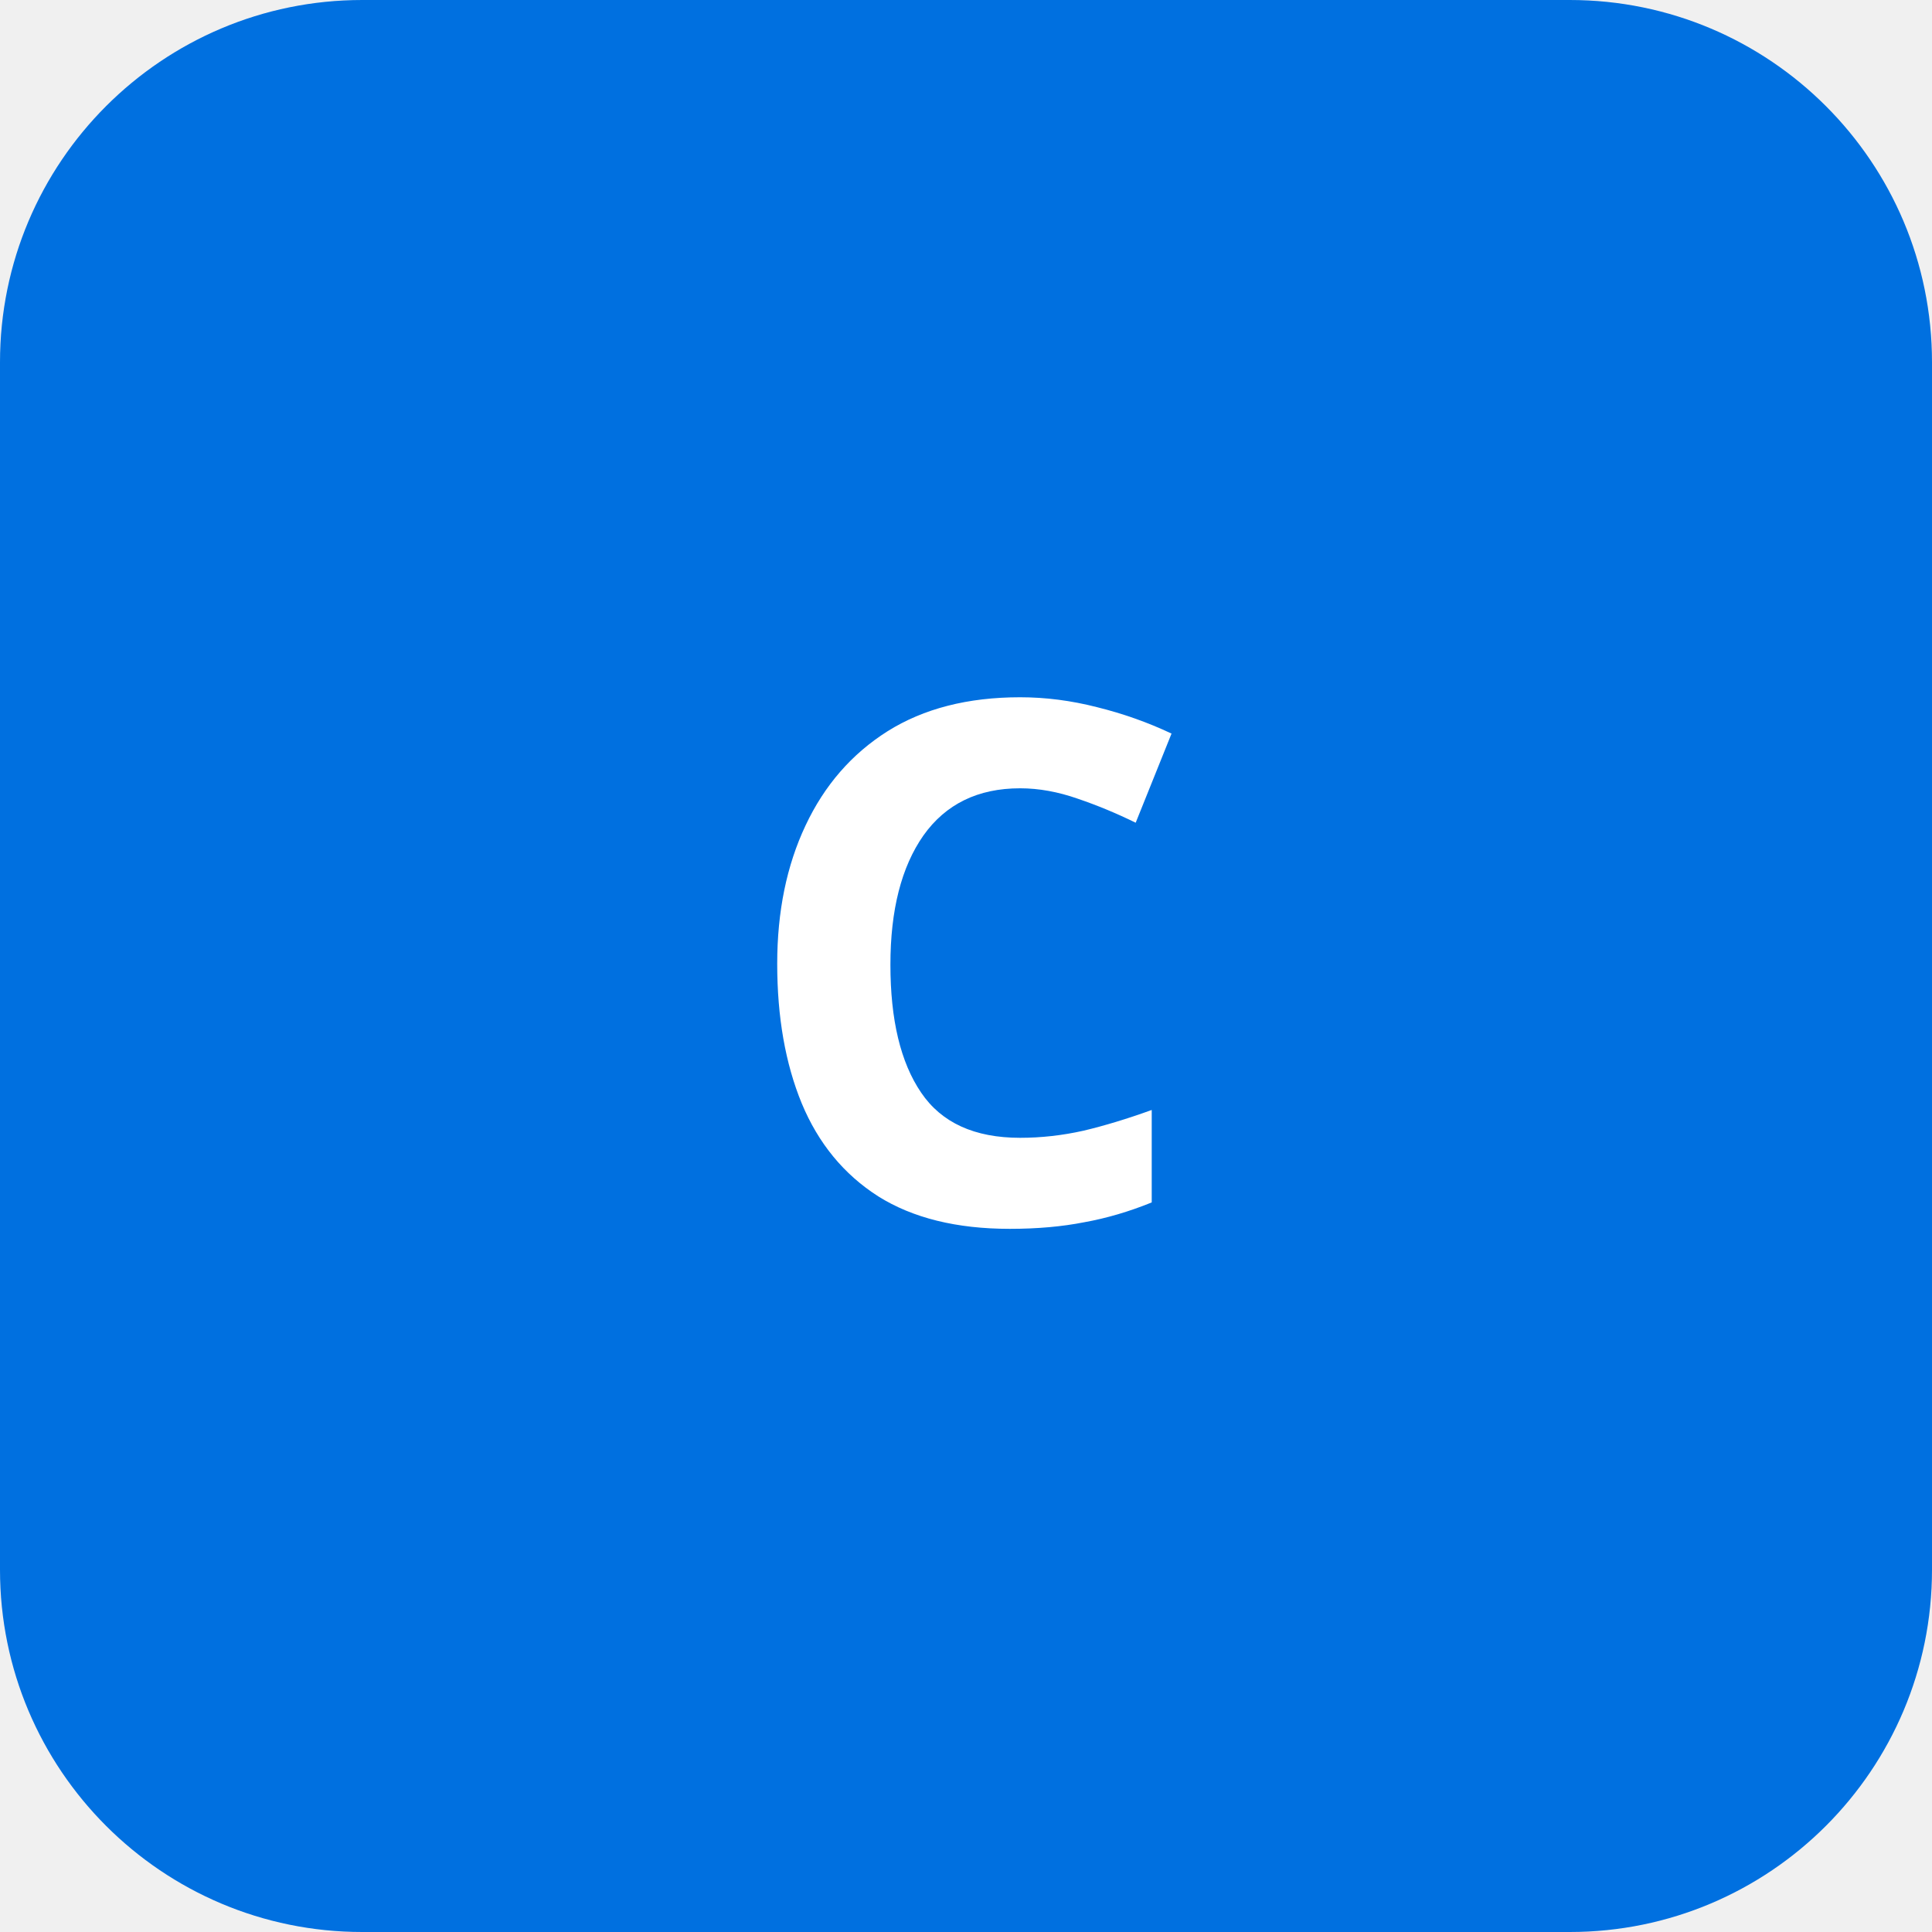
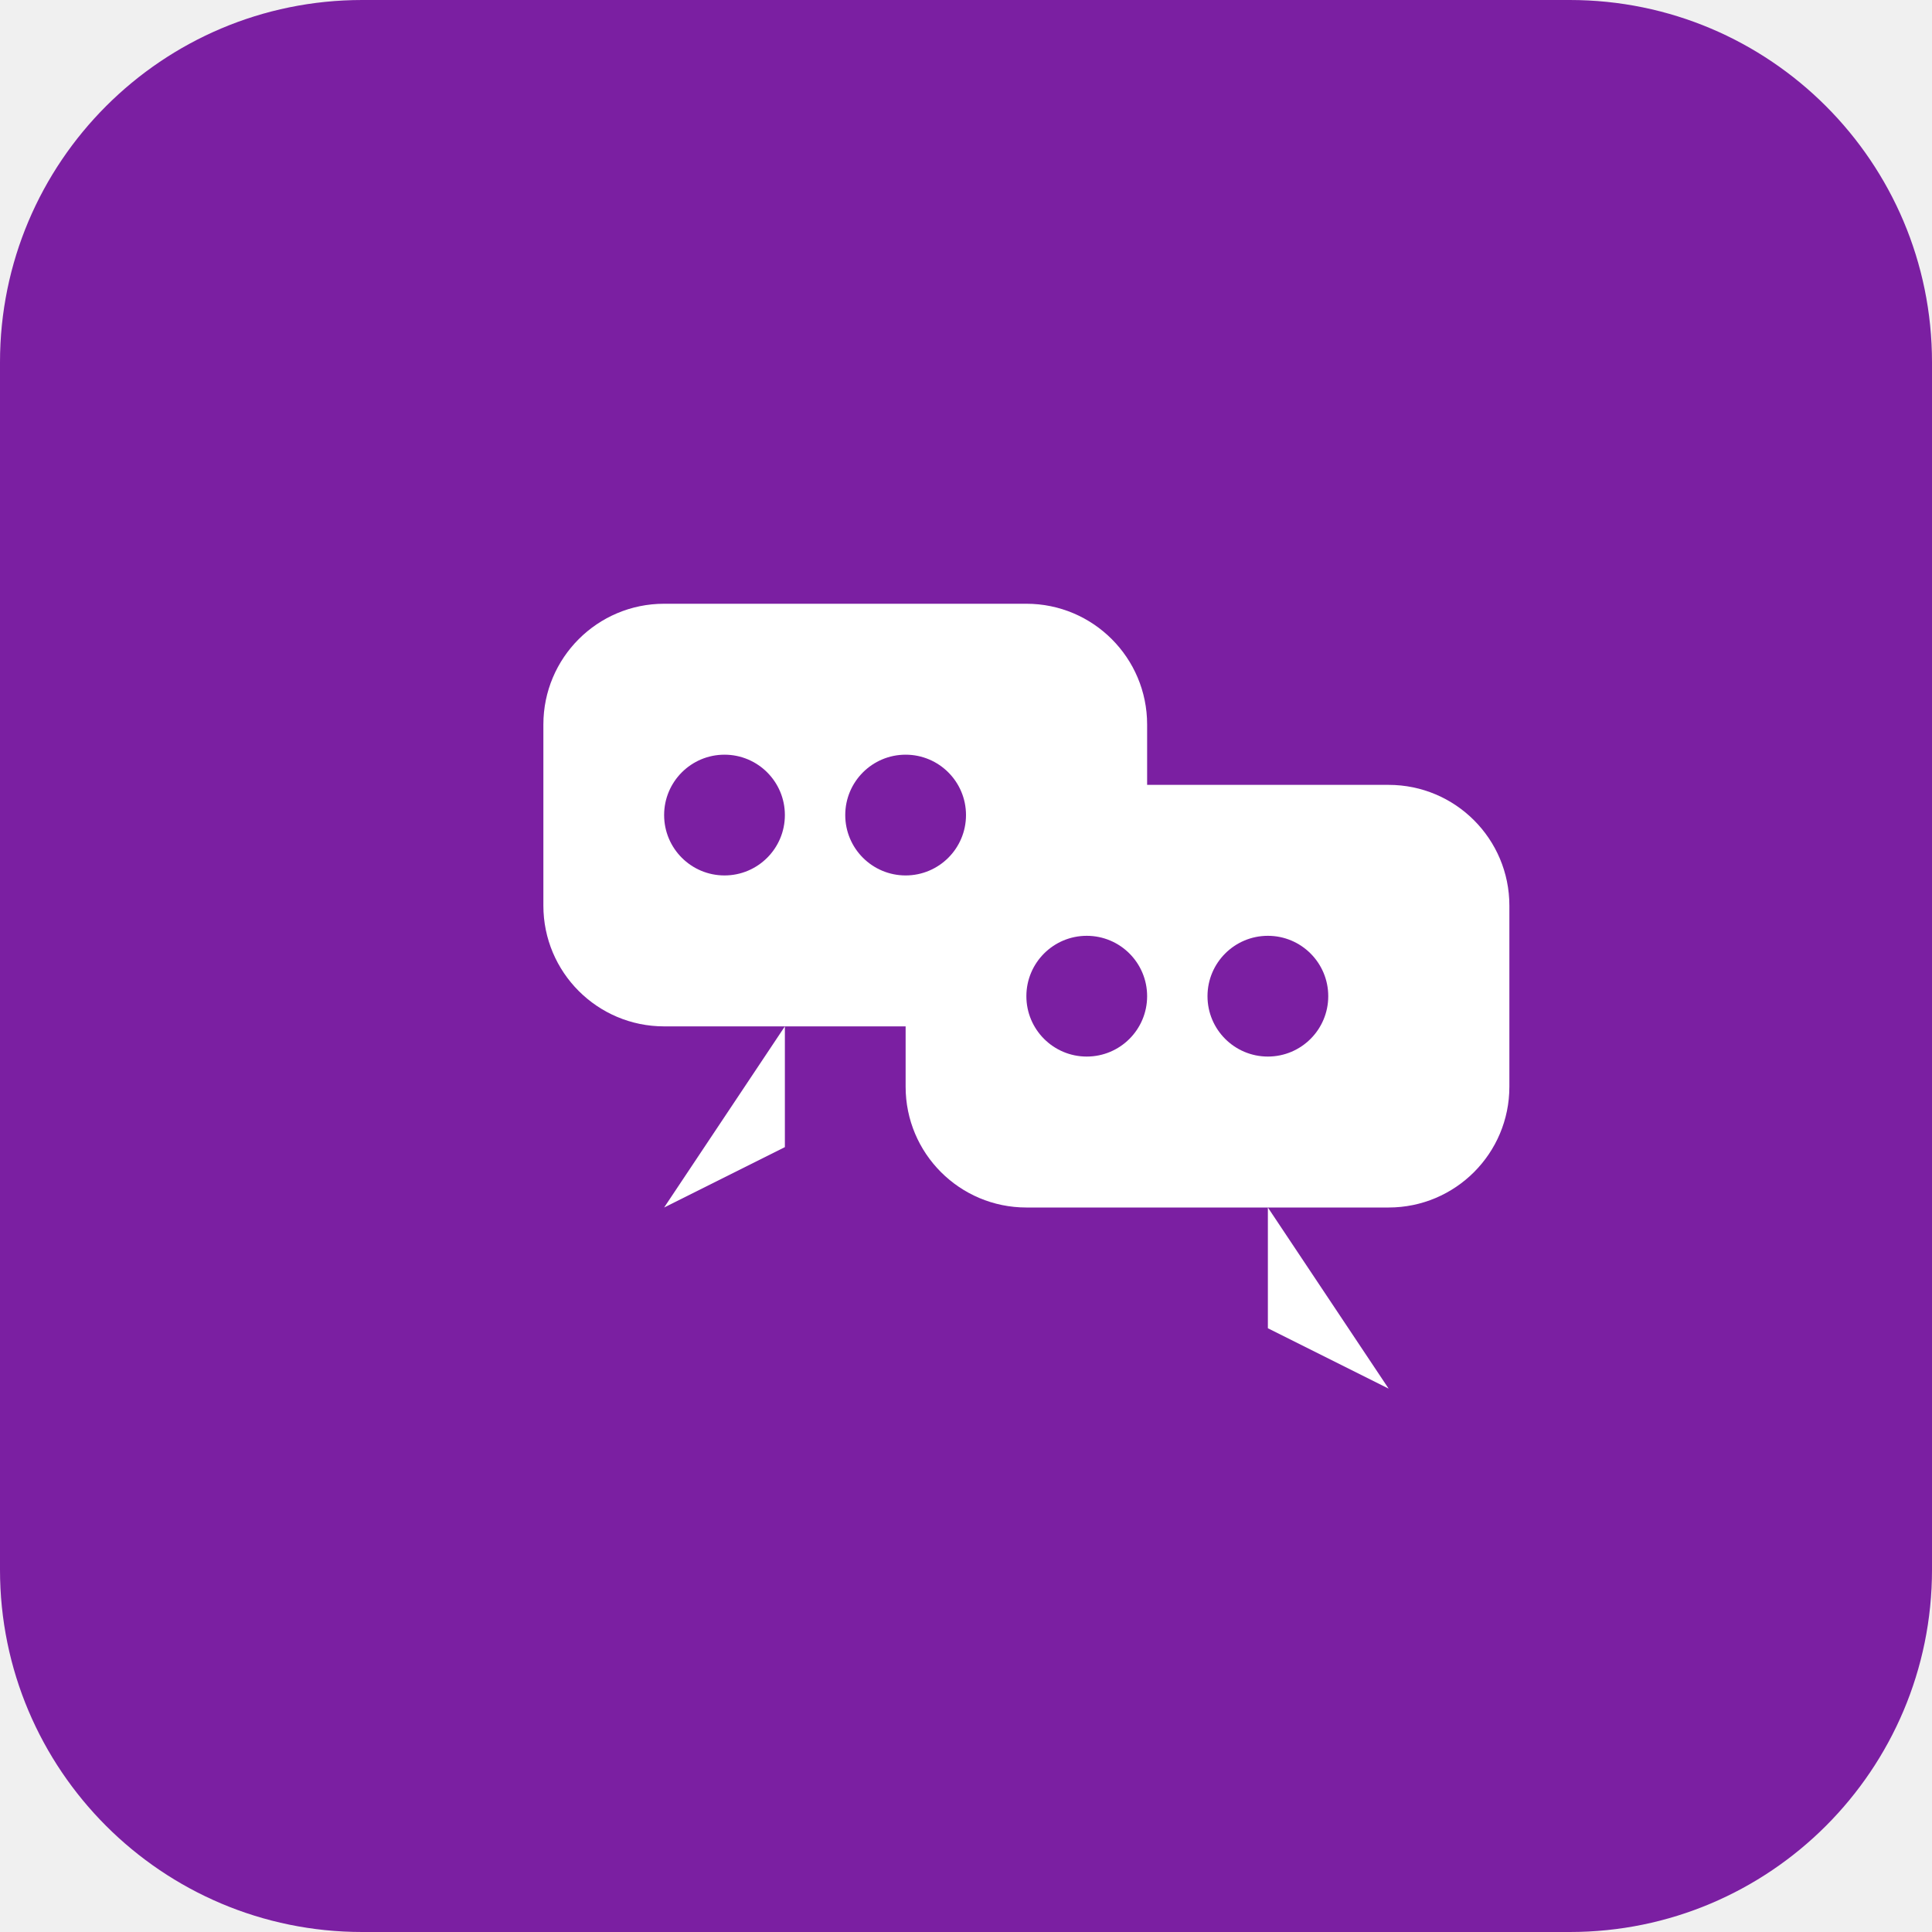
<svg xmlns="http://www.w3.org/2000/svg" width="64" height="64" viewBox="0 0 64 64" fill="none">
-   <rect width="64" height="64" rx="12" fill="#0070E0" />
-   <text x="32" y="32" text-anchor="middle" dominant-baseline="middle" fill="white" font-family="system-ui" font-size="24" font-weight="bold">C</text>
+   <rect width="64" height="64" rx="12" fill="#7B1FA2" />
+   <path d="M18 24C18 21.791 19.791 20 22 20H34C36.209 20 38 21.791 38 24V30C38 32.209 36.209 34 34 34H22C19.791 34 18 32.209 18 30V24Z" fill="white" />
+   <path d="M26 34L22 40L26 38" fill="white" />
+   <path d="M30 30C30 27.791 31.791 26 34 26H46C48.209 26 50 27.791 50 30V36C50 38.209 48.209 40 46 40H34C31.791 40 30 38.209 30 36V30Z" fill="white" />
+   <path d="M42 40L46 46L42 44" fill="white" />
+   <circle cx="24" cy="27" r="2" fill="#7B1FA2" />
+   <circle cx="30" cy="27" r="2" fill="#7B1FA2" />
+   <circle cx="36" cy="33" r="2" fill="#7B1FA2" />
+   <circle cx="42" cy="33" r="2" fill="#7B1FA2" />
</svg>
